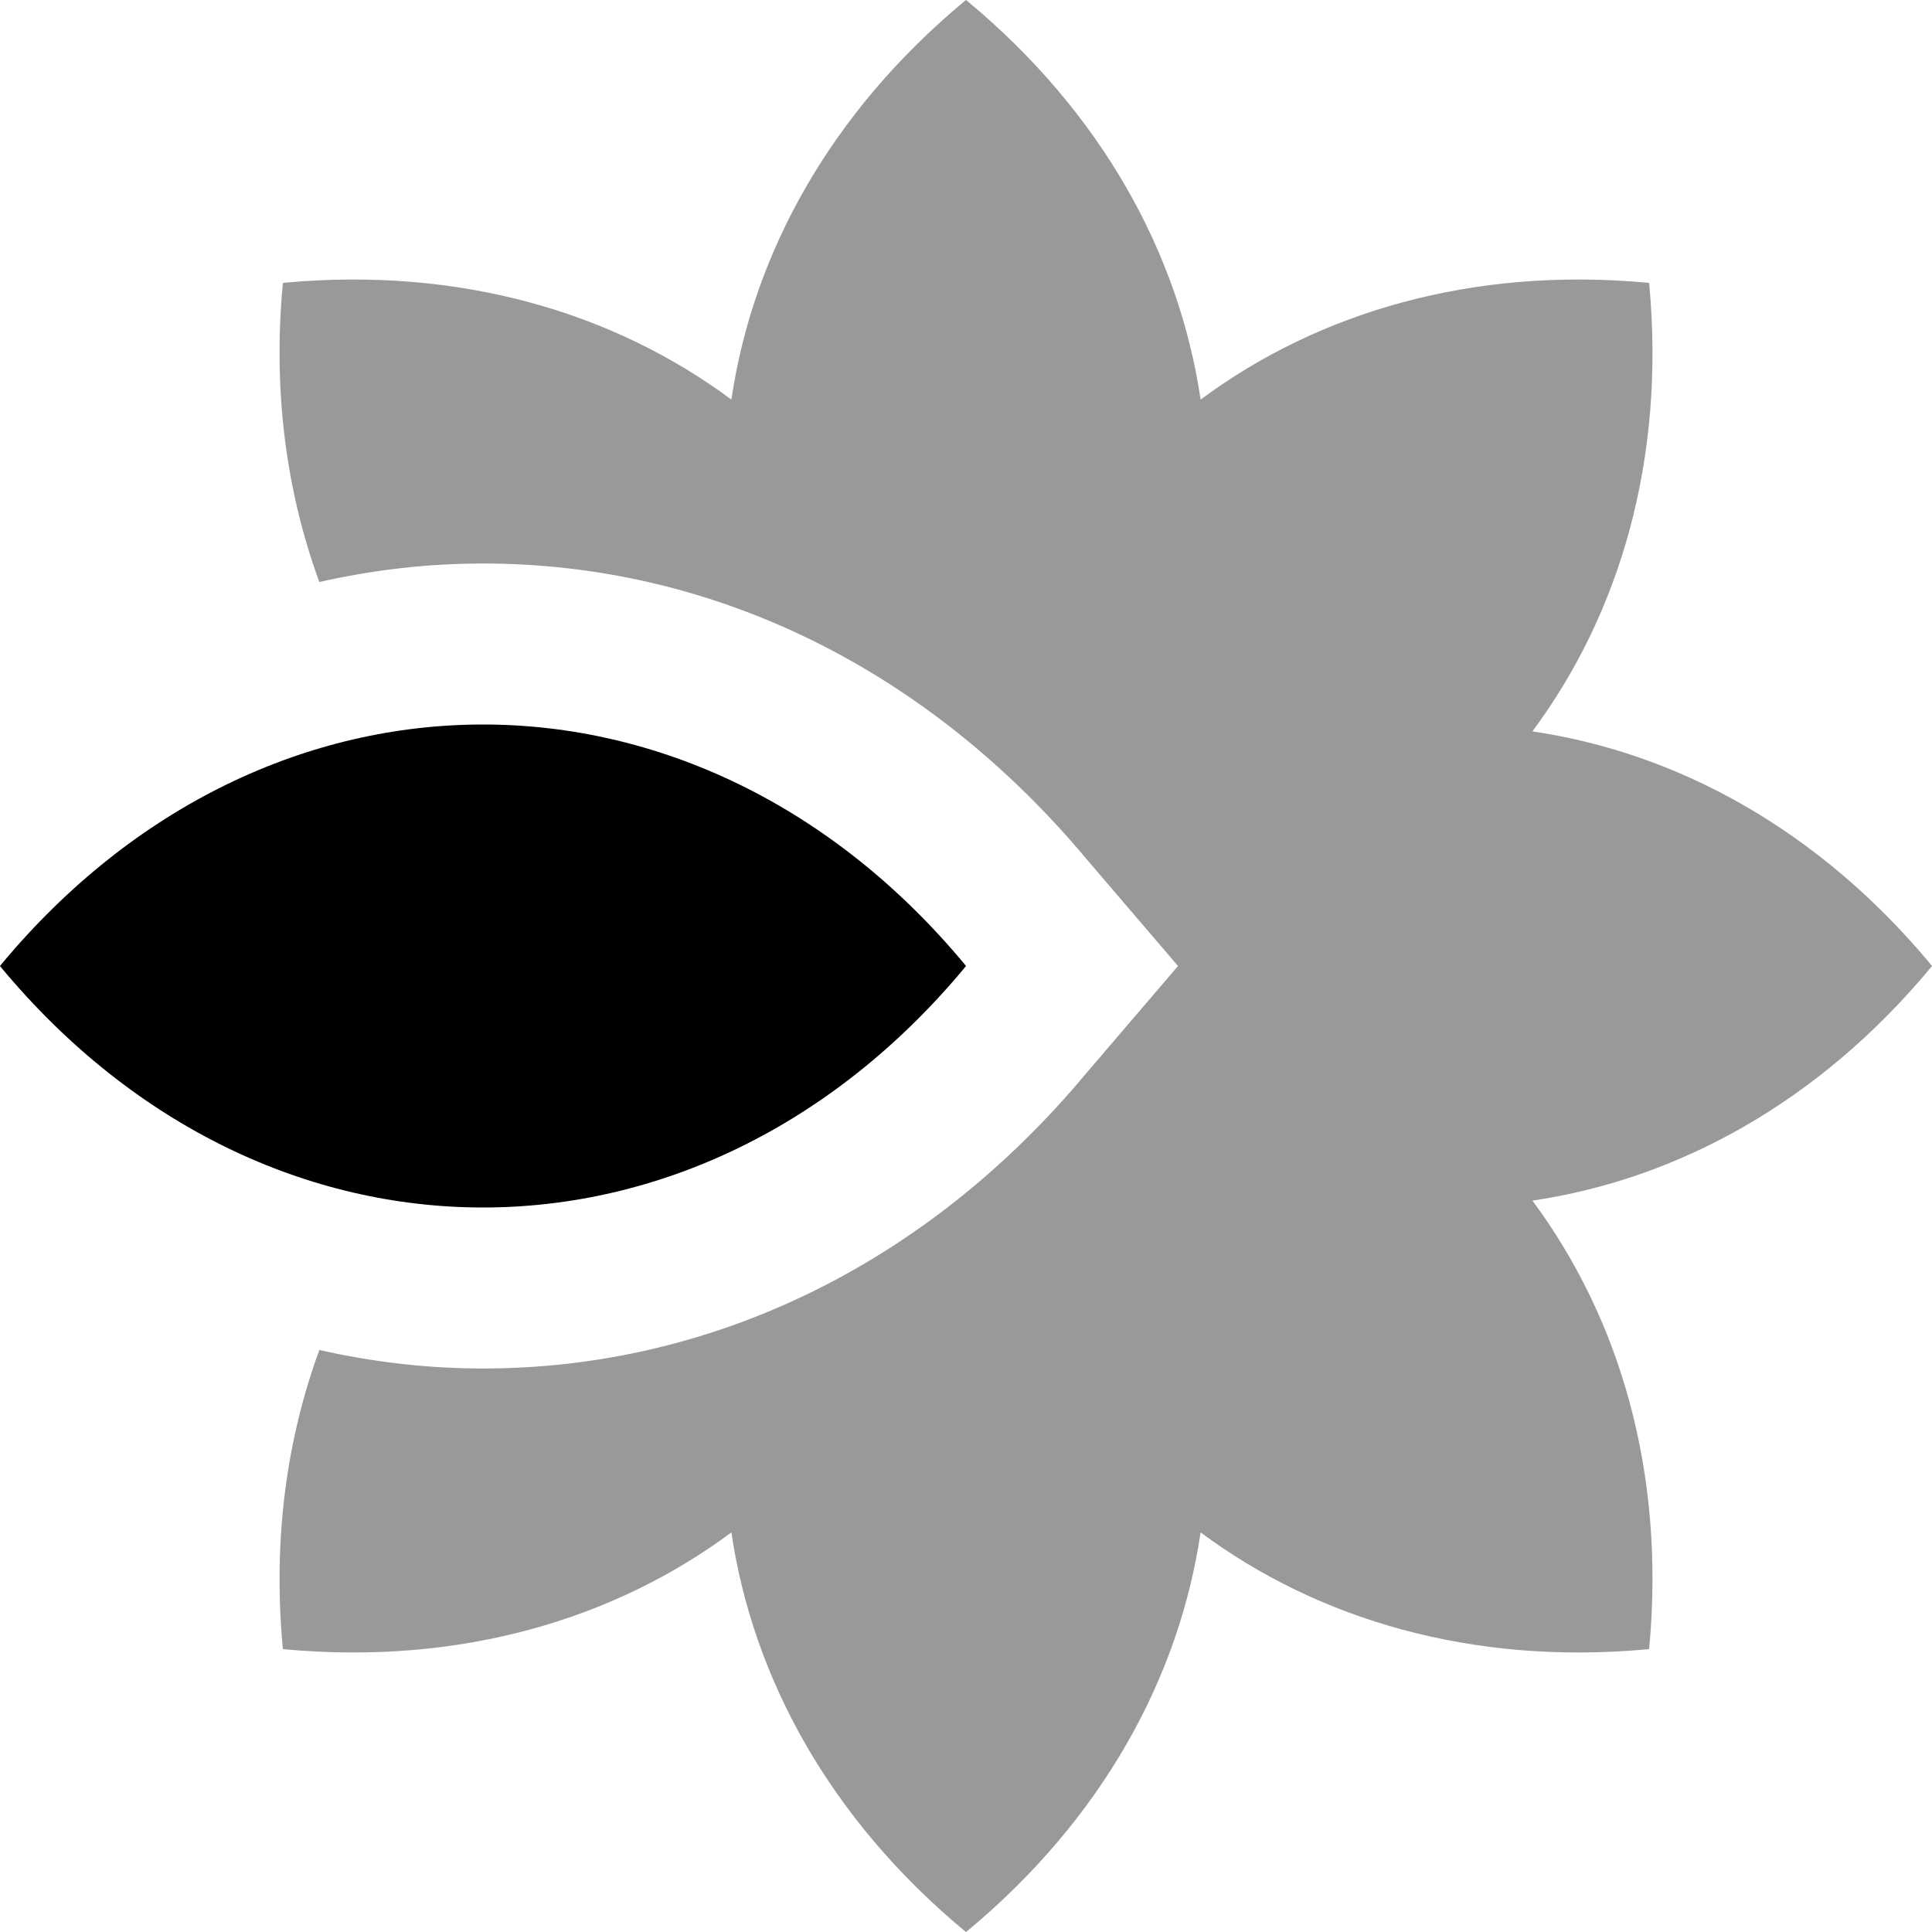
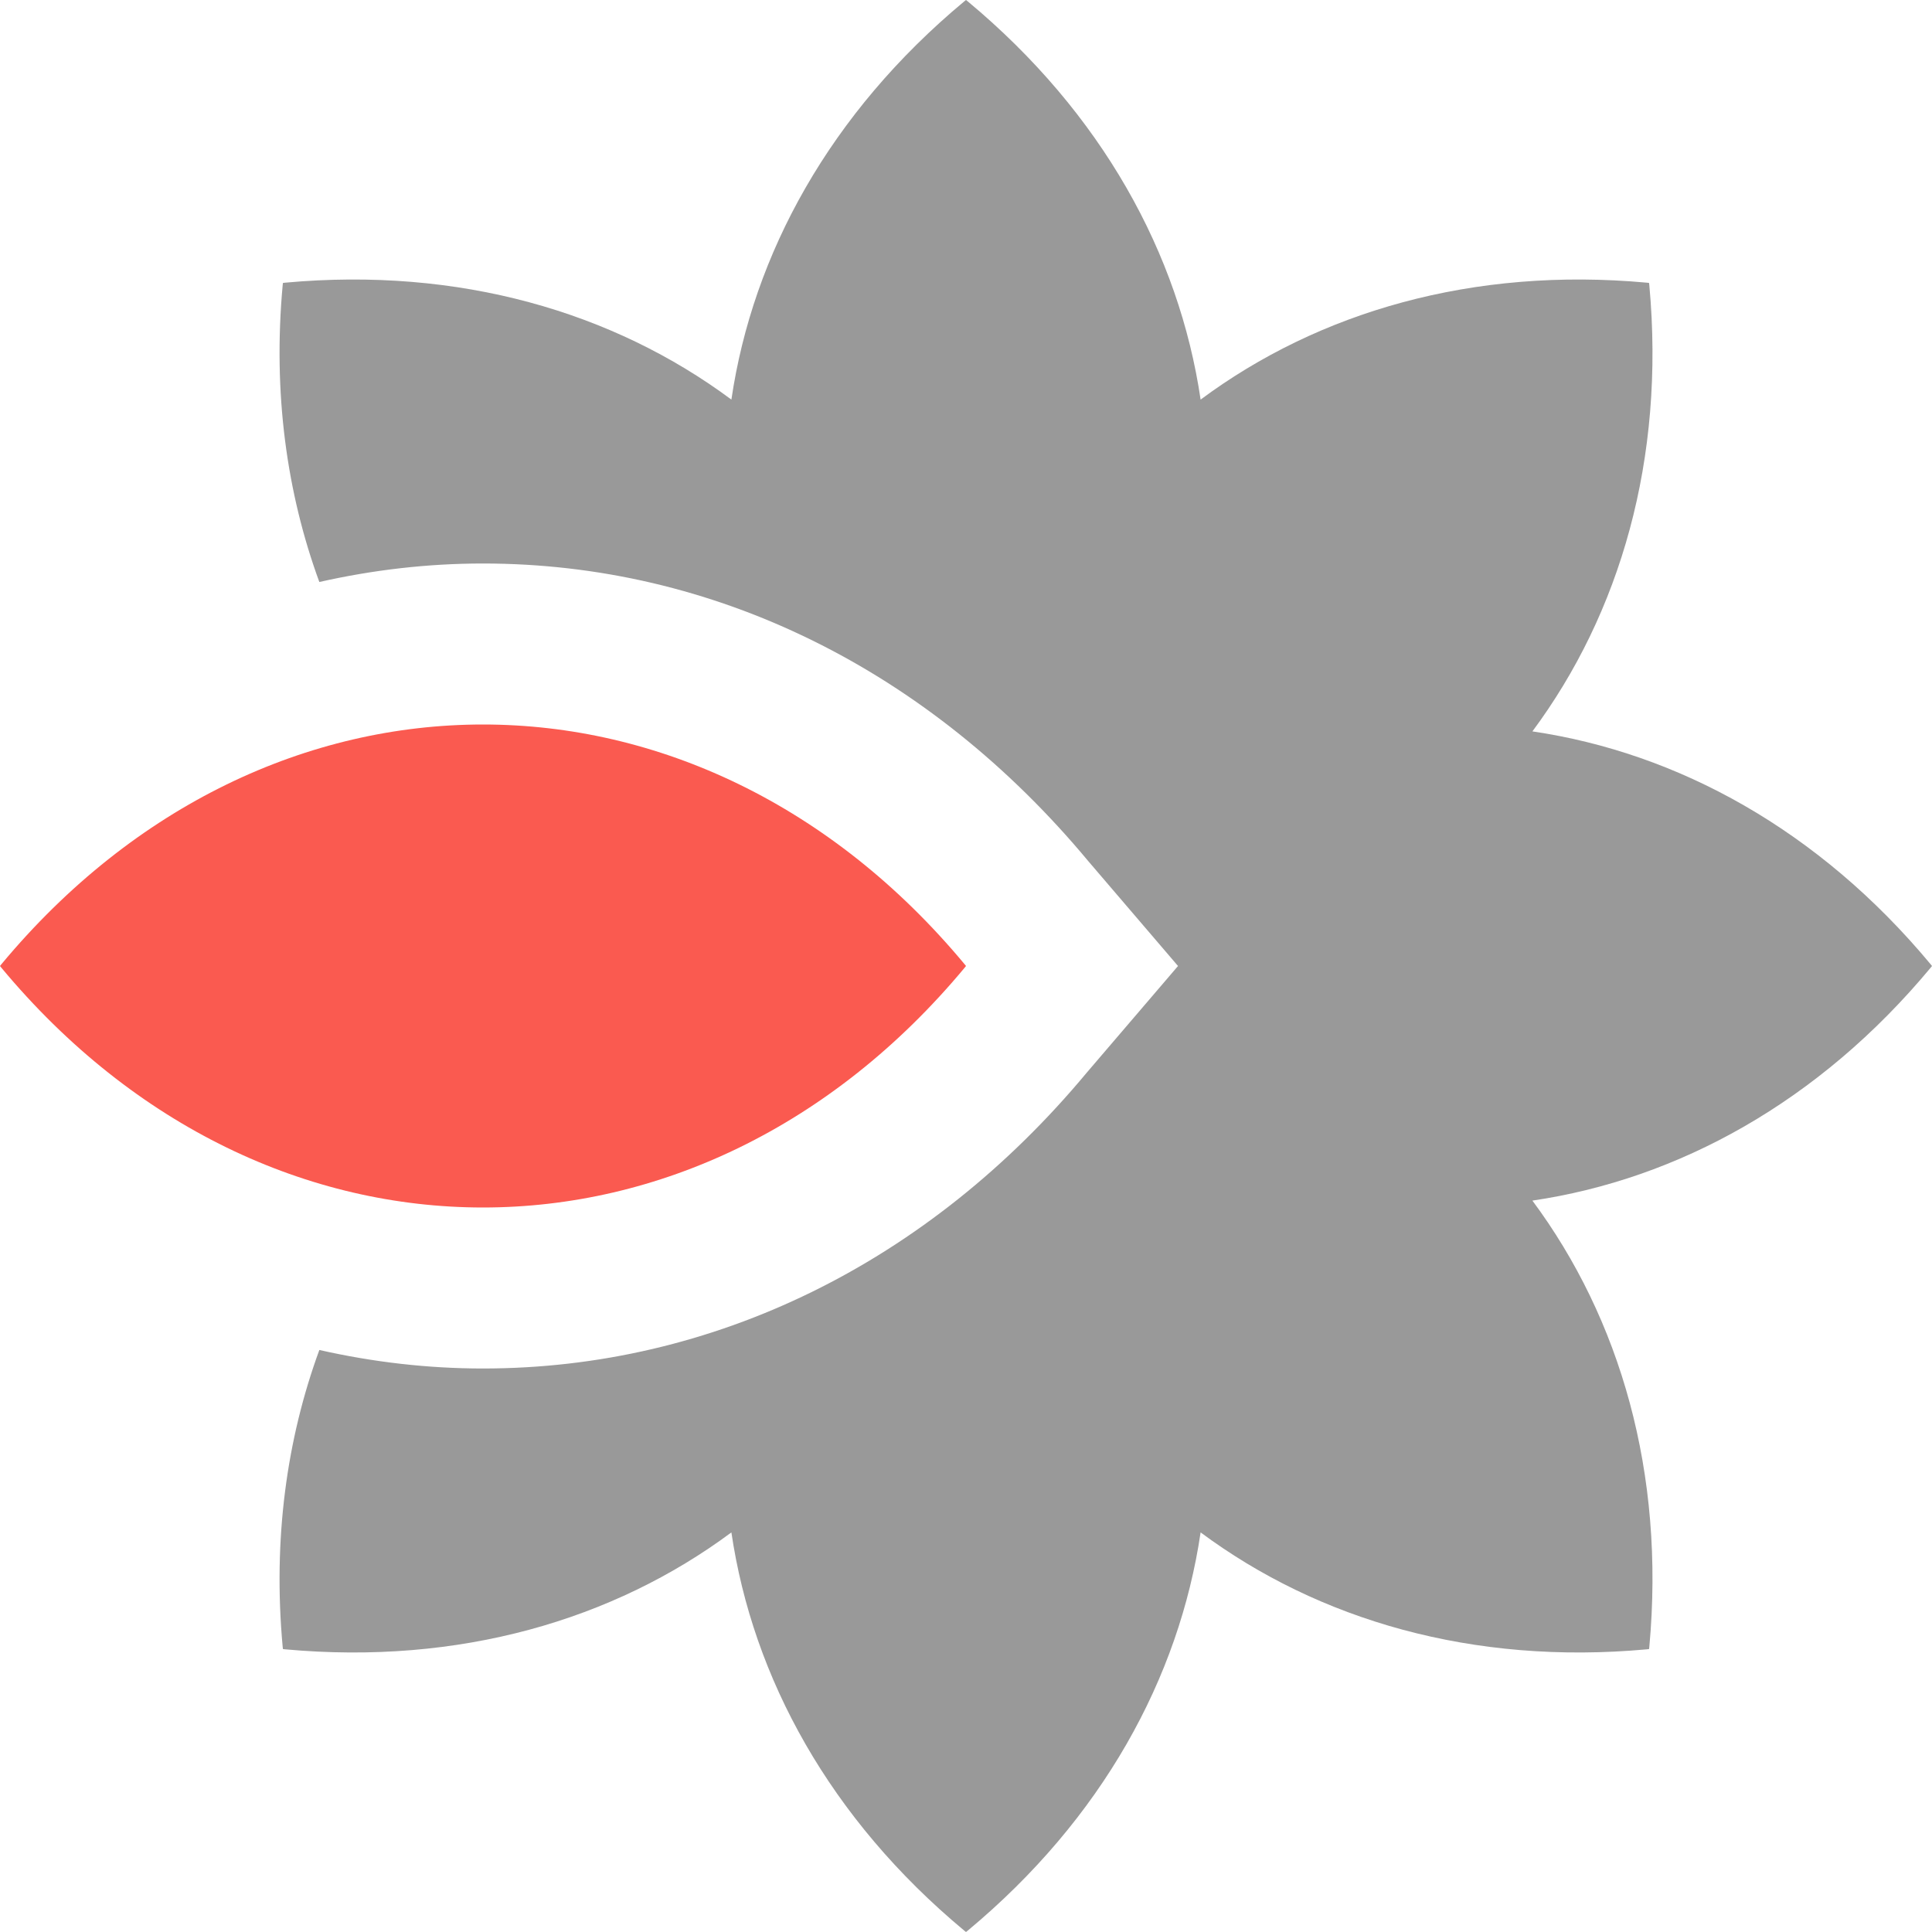
<svg xmlns="http://www.w3.org/2000/svg" width="1152" height="1152" viewBox="0 0 1152 1152">
  <path opacity=".4" d="M1151.186 574.972c-66.621-80.071-150.668-126.059-237.454-138.864 52.312-70.424 79.225-162.372 69.715-266.098-.041-.437-.111-.867-.152-1.304-.437-.041-.867-.111-1.304-.152-103.726-9.51-195.674 17.402-266.098 69.715C703.087 151.482 657.1 67.436 577.028.814 576.691.533 576.337.278 576 0c-.337.278-.691.533-1.028.814C494.9 67.436 448.913 151.482 436.107 238.269c-70.424-52.312-162.372-79.225-266.098-69.715-.437.041-.867.111-1.304.152-.041.437-.111.867-.152 1.304-5.9 64.345 2.438 124.031 21.858 177.018C222.182 339.855 254.798 336 288 336c137.531 0 265.734 63.07 360.984 177.562L702.422 576l-54.375 63.539C553.734 752.93 425.531 816 288 816c-33.196 0-65.807-3.855-97.582-11.042-19.424 52.992-27.765 112.682-21.864 177.032.041.437.111.867.152 1.304.437.041.867.111 1.304.152 103.726 9.51 195.674-17.402 266.098-69.715 12.806 86.786 58.793 170.833 138.864 237.454.337.281.691.536 1.028.814.337-.278.691-.533 1.028-.814 80.071-66.621 126.059-150.668 138.864-237.454 70.424 52.312 162.372 79.225 266.098 69.715.437-.041.867-.111 1.304-.152.041-.437.111-.867.152-1.304 9.51-103.726-17.402-195.674-69.715-266.098 86.786-12.806 170.833-58.793 237.454-138.864.281-.337.536-.691.814-1.028-.277-.337-.532-.691-.813-1.028z" />
-   <path d="M575.187 577.028c.28-.336.535-.691.813-1.028-.279-.337-.534-.692-.813-1.028-158.609-190.629-415.764-190.629-574.373 0-.28.336-.535.691-.814 1.028.279.337.534.692.813 1.028 158.609 190.629 415.765 190.629 574.374 0z" />
+   <path fill="#FA5A50" d="M575.187 577.028c.28-.336.535-.691.813-1.028-.279-.337-.534-.692-.813-1.028-158.609-190.629-415.764-190.629-574.373 0-.28.336-.535.691-.814 1.028.279.337.534.692.813 1.028 158.609 190.629 415.765 190.629 574.374 0z" />
</svg>
